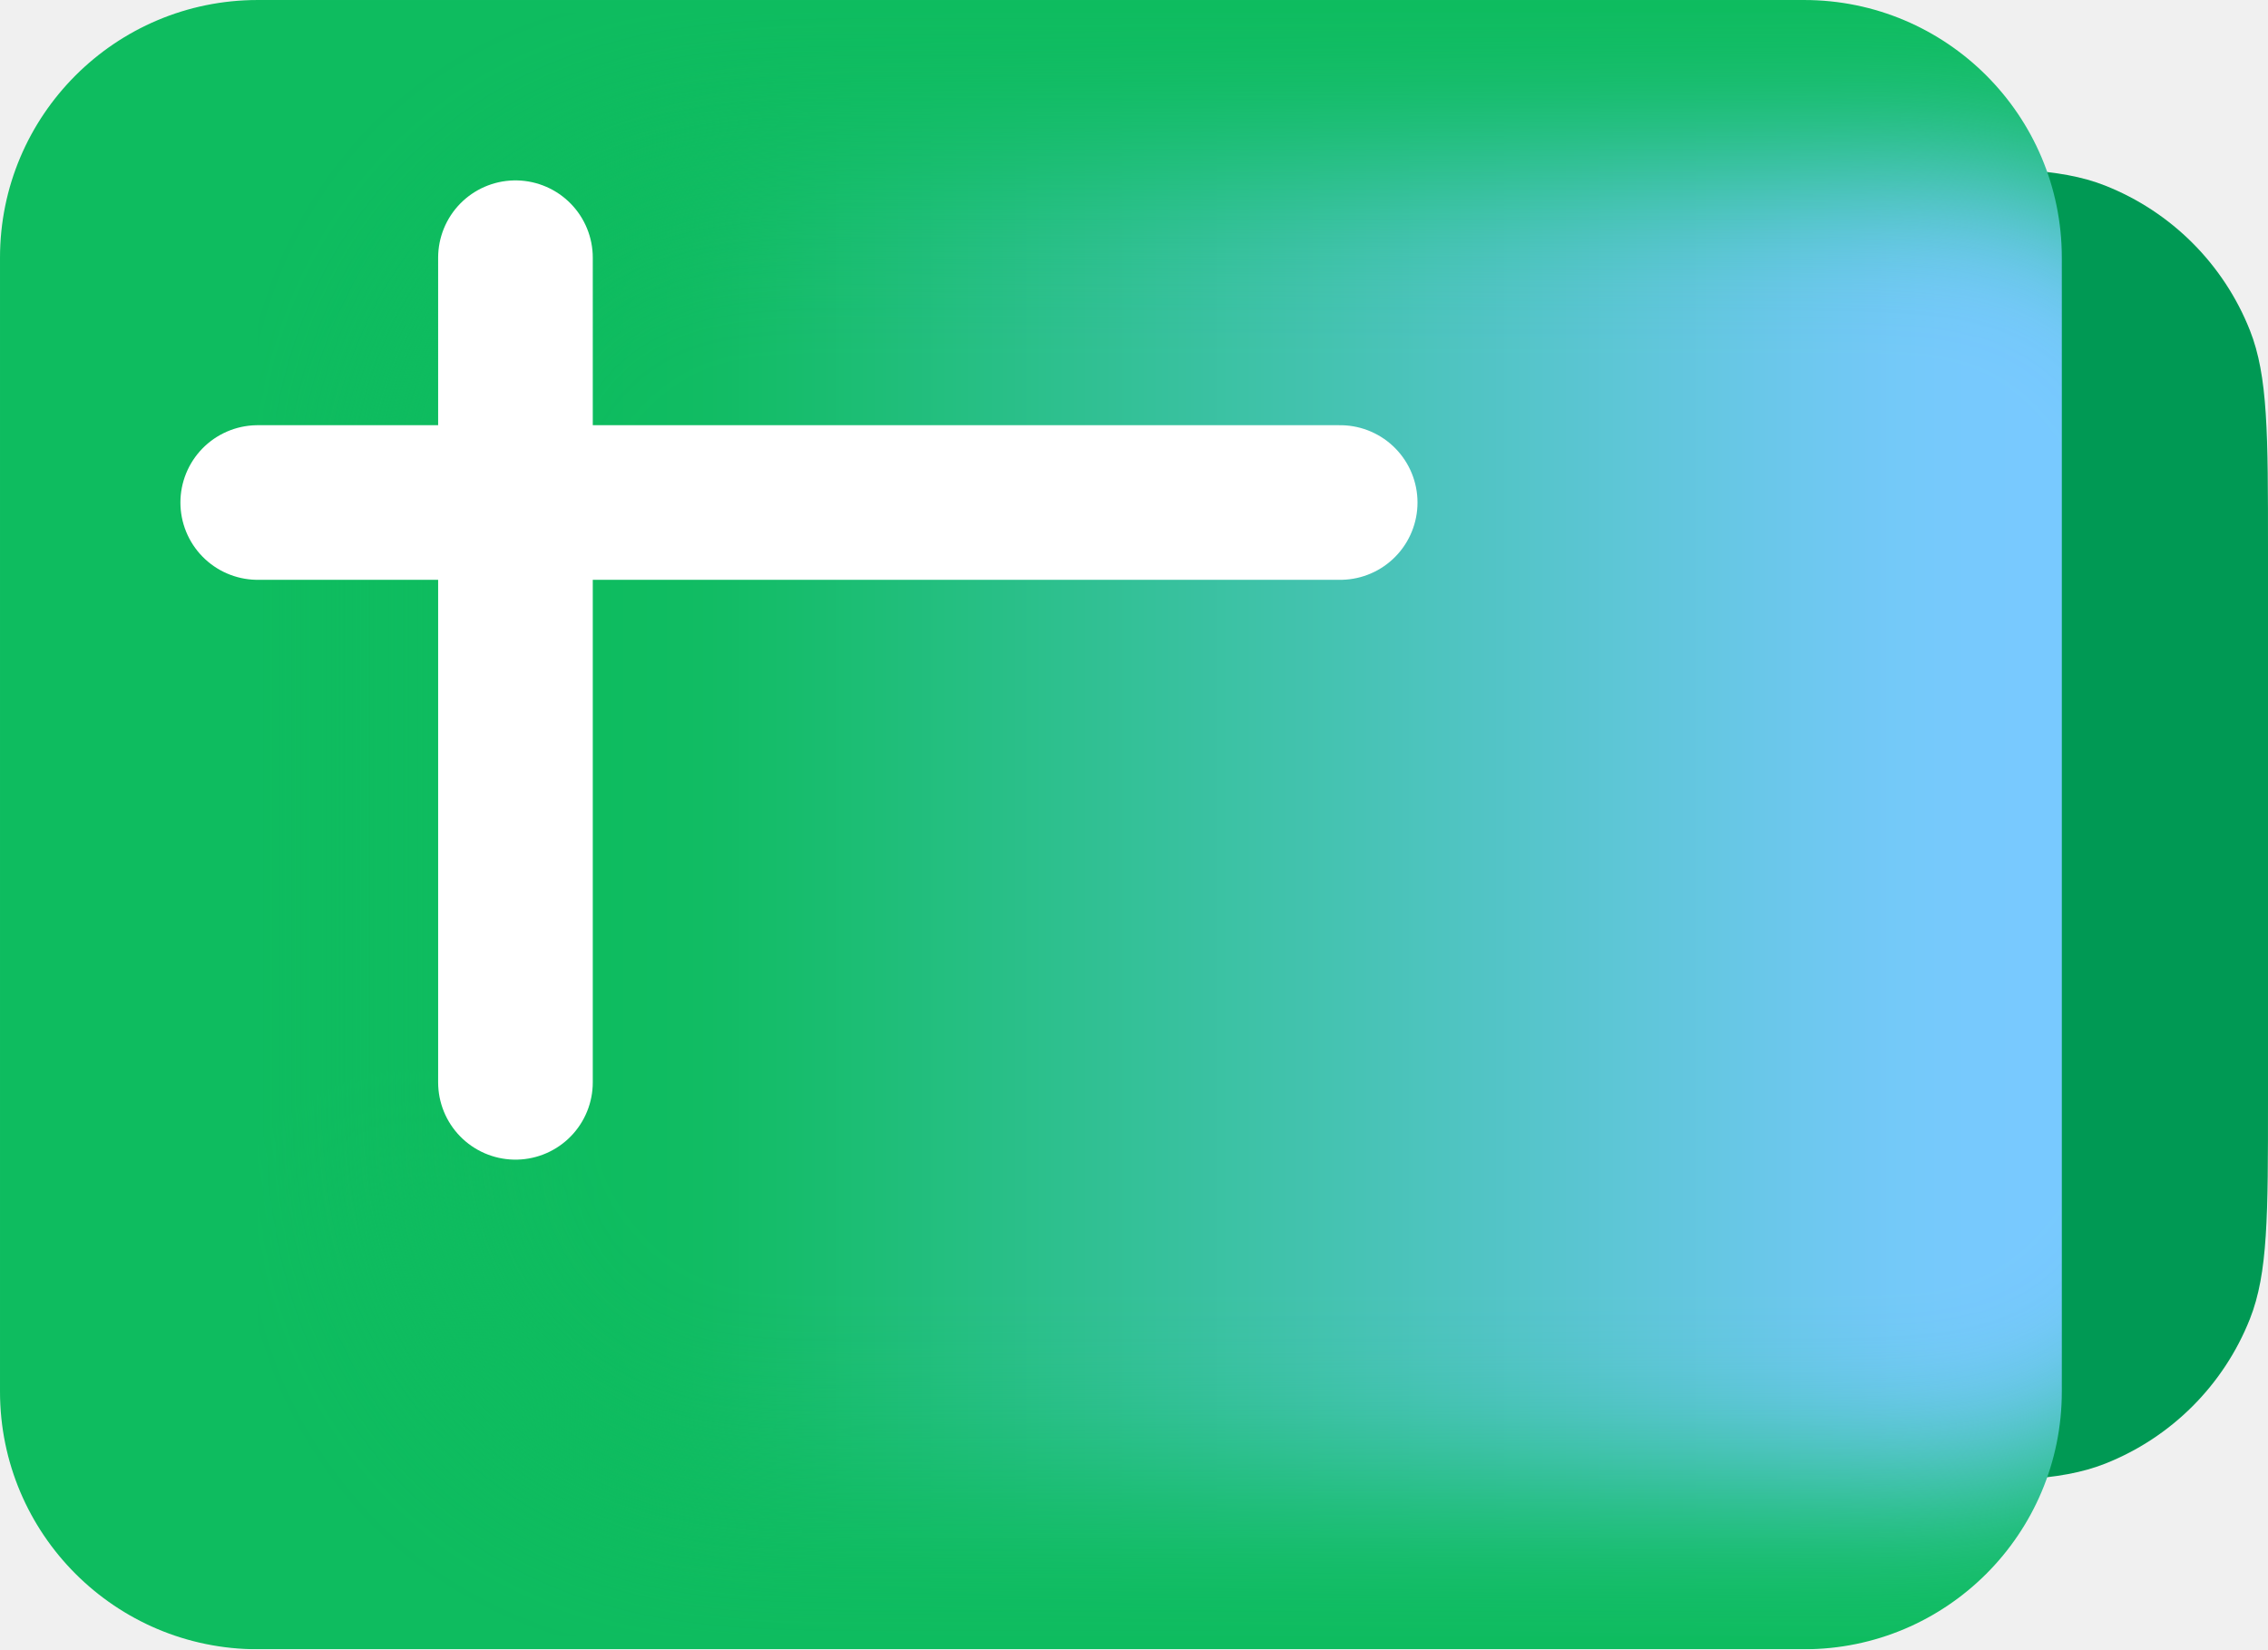
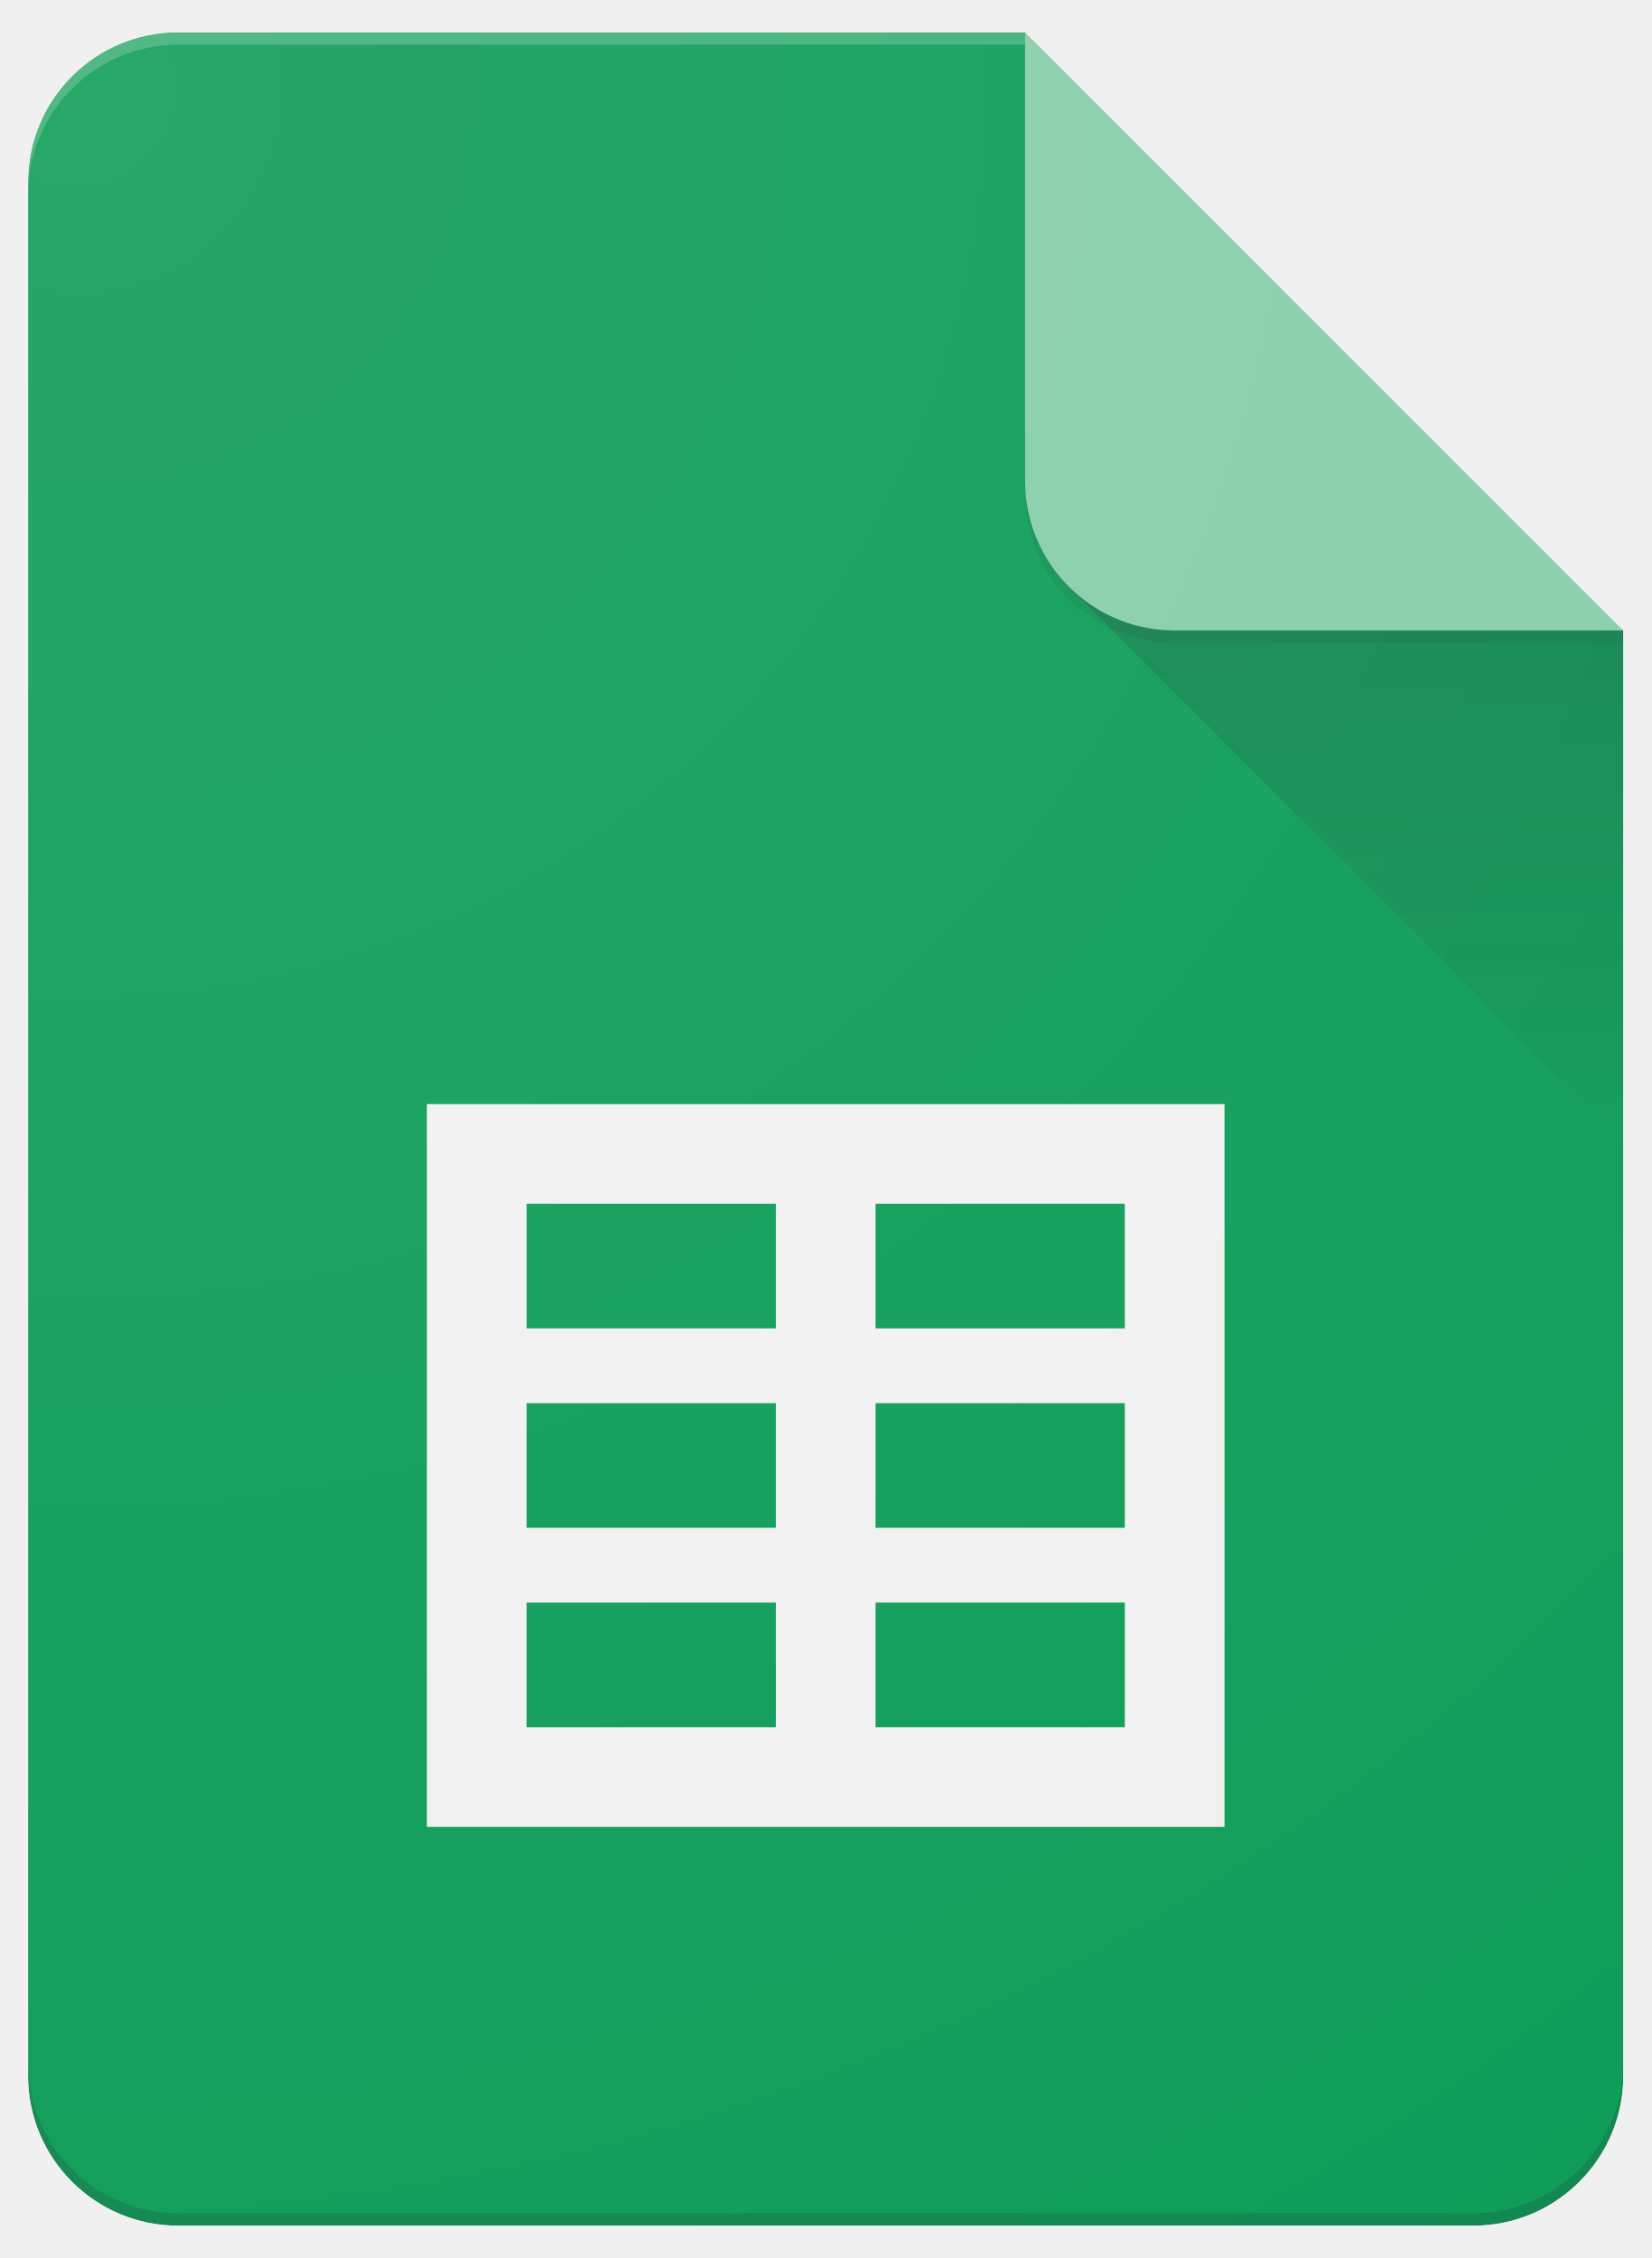
- <svg xmlns="http://www.w3.org/2000/svg" width="800" height="581.818" fill="none" viewBox="0 0 800 581.818">
-   <g transform="rotate(180 400 290.91)">
-     <path fill="#009954" d="M0 193.636c0-40.65 0-60.977 6.382-77.1a90.9 90.9 0 0 1 51.064-51.059c16.122-6.386 36.445-6.386 77.1-6.386h276.363c40.65 0 60.977 0 77.1 6.382a90.9 90.9 0 0 1 51.064 51.063c6.381 16.123 6.381 36.446 6.381 77.1v194.546c0 40.65 0 60.977-6.381 77.1a90.9 90.9 0 0 1-51.064 51.063c-16.123 6.382-36.45 6.382-77.1 6.382H134.545c-40.65 0-60.977 0-77.104-6.381a90.9 90.9 0 0 1-51.06-51.064C0 449.159 0 428.832 0 388.182Z" />
-     <mask id="a" width="160" height="128" x="24" y="32" maskUnits="userSpaceOnUse">
-       <rect width="160" height="128" x="24" y="32" fill="#fff" rx="20" />
-     </mask>
-     <g mask="url(#a)" transform="translate(-36.364 -145.455)scale(4.54545)">
-       <path fill="#0ebc5f" d="M24 32h160v128H24Z" />
-       <g filter="url(#b)">
-         <rect width="144" height="102" fill="url(#c)" rx="25.6" transform="matrix(1 0 0 -1 8 147)" />
+ <svg xmlns="http://www.w3.org/2000/svg" xmlns:xlink="http://www.w3.org/1999/xlink" width="49" height="67" viewBox="0 0 49 67">
+   <defs>
+     <path id="a" d="M29.583 0H4.438A4.45 4.45 0 0 0 0 4.438v56.208a4.45 4.45 0 0 0 4.438 4.437h38.458a4.45 4.45 0 0 0 4.437-4.437V17.75z" />
+     <path id="c" d="M29.583 0H4.438A4.45 4.45 0 0 0 0 4.438v56.208a4.45 4.45 0 0 0 4.438 4.437h38.458a4.45 4.45 0 0 0 4.437-4.437V17.75z" />
+     <path id="e" d="M29.583 0H4.438A4.45 4.45 0 0 0 0 4.438v56.208a4.45 4.45 0 0 0 4.438 4.437h38.458a4.45 4.45 0 0 0 4.437-4.437V17.75z" />
+     <path id="h" d="M29.583 0H4.438A4.45 4.45 0 0 0 0 4.438v56.208a4.45 4.45 0 0 0 4.438 4.437h38.458a4.45 4.45 0 0 0 4.437-4.437V17.75z" />
+     <path id="j" d="M29.583 0H4.438A4.45 4.45 0 0 0 0 4.438v56.208a4.45 4.45 0 0 0 4.438 4.437h38.458a4.45 4.45 0 0 0 4.437-4.437V17.75z" />
+     <path id="l" d="M29.583 0H4.438A4.45 4.45 0 0 0 0 4.438v56.208a4.45 4.45 0 0 0 4.438 4.437h38.458a4.45 4.45 0 0 0 4.437-4.437V17.75z" />
+     <path id="n" d="M29.583 0H4.438A4.45 4.45 0 0 0 0 4.438v56.208a4.45 4.45 0 0 0 4.438 4.437h38.458a4.45 4.45 0 0 0 4.437-4.437V17.75z" />
+     <radialGradient id="p" cx="3.168%" cy="2.717%" r="161.249%" fx="3.168%" fy="2.717%" gradientTransform="matrix(1 0 0 .72727 0 .007)">
+       <stop offset="0%" stop-color="#fff" stop-opacity=".1" />
+       <stop offset="100%" stop-color="#fff" stop-opacity="0" />
+     </radialGradient>
+     <linearGradient id="f" x1="50.005%" x2="50.005%" y1="8.586%" y2="100.014%">
+       <stop offset="0%" stop-color="#263238" stop-opacity=".2" />
+       <stop offset="100%" stop-color="#263238" stop-opacity=".02" />
+     </linearGradient>
+   </defs>
+   <g fill="none" fill-rule="evenodd">
+     <g transform="translate(.833 .958)">
+       <mask id="b" fill="#fff">
+         <use xlink:href="#a" />
+       </mask>
+       <path fill="#0f9d58" fill-rule="nonzero" d="M29.583 0H4.438A4.45 4.45 0 0 0 0 4.438v56.208a4.45 4.45 0 0 0 4.438 4.437h38.458a4.45 4.45 0 0 0 4.437-4.437V17.75L36.98 10.354z" mask="url(#b)" />
+     </g>
+     <g transform="translate(.833 .958)">
+       <mask id="d" fill="#fff">
+         <use xlink:href="#c" />
+       </mask>
+       <path fill="#f1f1f1" fill-rule="nonzero" d="M11.833 31.802V53.25H35.5V31.802zm10.355 18.49h-7.396v-3.698h7.396zm0-5.917h-7.396v-3.698h7.396zm0-5.917h-7.396V34.76h7.396zm10.354 11.834h-7.396v-3.698h7.396zm0-5.917h-7.396v-3.698h7.396zm0-5.917h-7.396V34.76h7.396z" mask="url(#d)" />
+     </g>
+     <g transform="translate(.833 .958)">
+       <mask id="g" fill="#fff">
+         <use xlink:href="#e" />
+       </mask>
+       <path fill="url(#f)" fill-rule="nonzero" d="M30.881 16.452 47.333 32.9V17.75z" mask="url(#g)" />
+     </g>
+     <g transform="translate(.833 .958)">
+       <mask id="i" fill="#fff">
+         <use xlink:href="#h" />
+       </mask>
+       <g mask="url(#i)">
+         <path fill="#87ceac" fill-rule="nonzero" d="M29.583 0v13.313a4.436 4.436 0 0 0 4.438 4.437h13.312z" />
      </g>
    </g>
-     <path stroke="#fff" stroke-linecap="round" stroke-width="54.545" d="M327.273 404.546H709.09m-90.909 86.363V200" />
+     <g fill="#fff" transform="translate(.833 .958)">
+       <mask id="k">
+         <use xlink:href="#j" />
+       </mask>
+       <path fill-opacity=".2" fill-rule="nonzero" d="M4.438 0A4.45 4.45 0 0 0 0 4.438v.37A4.45 4.45 0 0 1 4.438.37h25.145V0z" mask="url(#k)" />
+     </g>
+     <g transform="translate(.833 .958)">
+       <mask id="m" fill="#fff">
+         <use xlink:href="#l" />
+       </mask>
+       <path fill="#263238" fill-opacity=".2" fill-rule="nonzero" d="M42.896 64.714H4.438A4.45 4.45 0 0 1 0 60.276v.37a4.45 4.45 0 0 0 4.438 4.437h38.458a4.45 4.45 0 0 0 4.437-4.437v-.37a4.45 4.45 0 0 1-4.437 4.438" mask="url(#m)" />
+     </g>
+     <g transform="translate(.833 .958)">
+       <mask id="o" fill="#fff">
+         <use xlink:href="#n" />
+       </mask>
+       <path fill="#263238" fill-opacity=".1" fill-rule="nonzero" d="M34.02 17.75a4.436 4.436 0 0 1-4.437-4.437v.37a4.436 4.436 0 0 0 4.438 4.437h13.312v-.37z" mask="url(#o)" />
+     </g>
+     <path fill="url(#p)" fill-rule="nonzero" d="M29.583 0H4.438A4.45 4.45 0 0 0 0 4.438v56.208a4.45 4.45 0 0 0 4.438 4.437h38.458a4.45 4.45 0 0 0 4.437-4.437V17.75z" transform="translate(.833 .958)" />
  </g>
-   <defs>
-     <linearGradient id="c" x1="122.24" x2="20.76" y1="43.31" y2="43.31" gradientUnits="userSpaceOnUse">
-       <stop stop-color="#0ebc5f" />
-       <stop offset=".95" stop-color="#78c9ff" />
-     </linearGradient>
-     <filter id="b" width="168" height="126" x="-4" y="33" color-interpolation-filters="sRGB" filterUnits="userSpaceOnUse">
-       <feFlood flood-opacity="0" result="BackgroundImageFix" />
-       <feBlend in="SourceGraphic" in2="BackgroundImageFix" result="shape" />
-       <feGaussianBlur result="effect1_foregroundBlur_37435_8174" stdDeviation="6" />
-     </filter>
-   </defs>
</svg>
